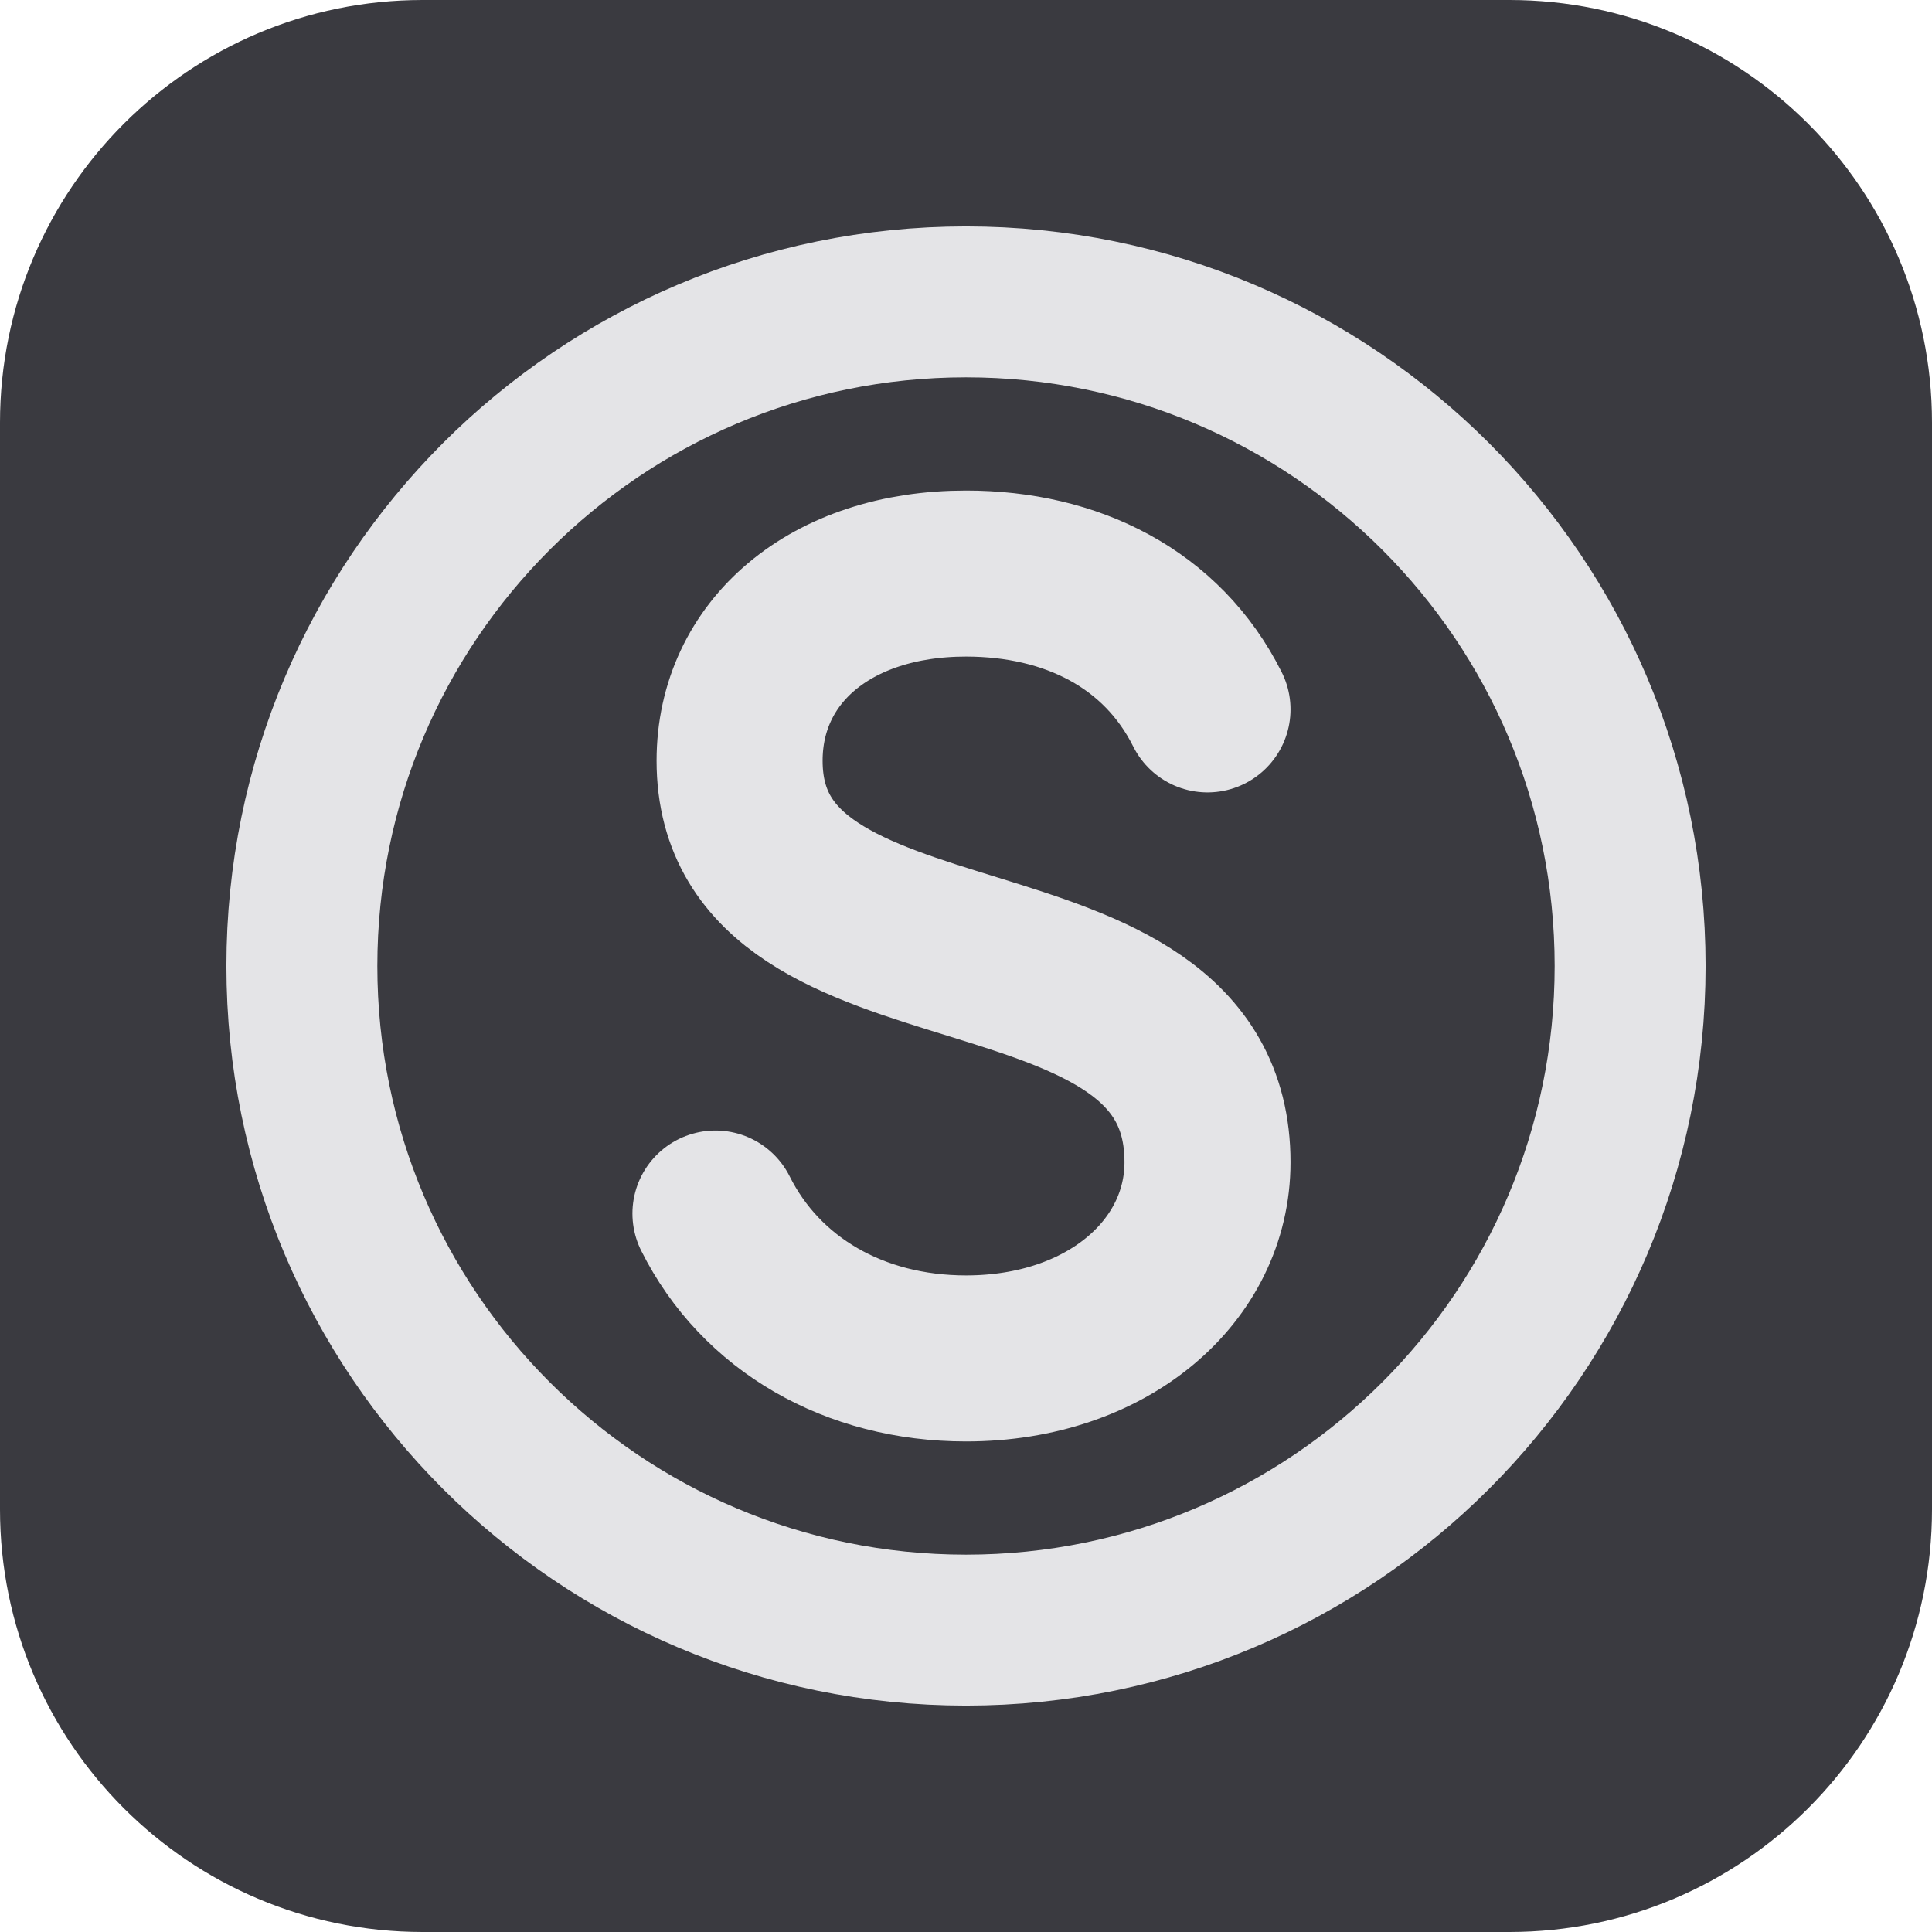
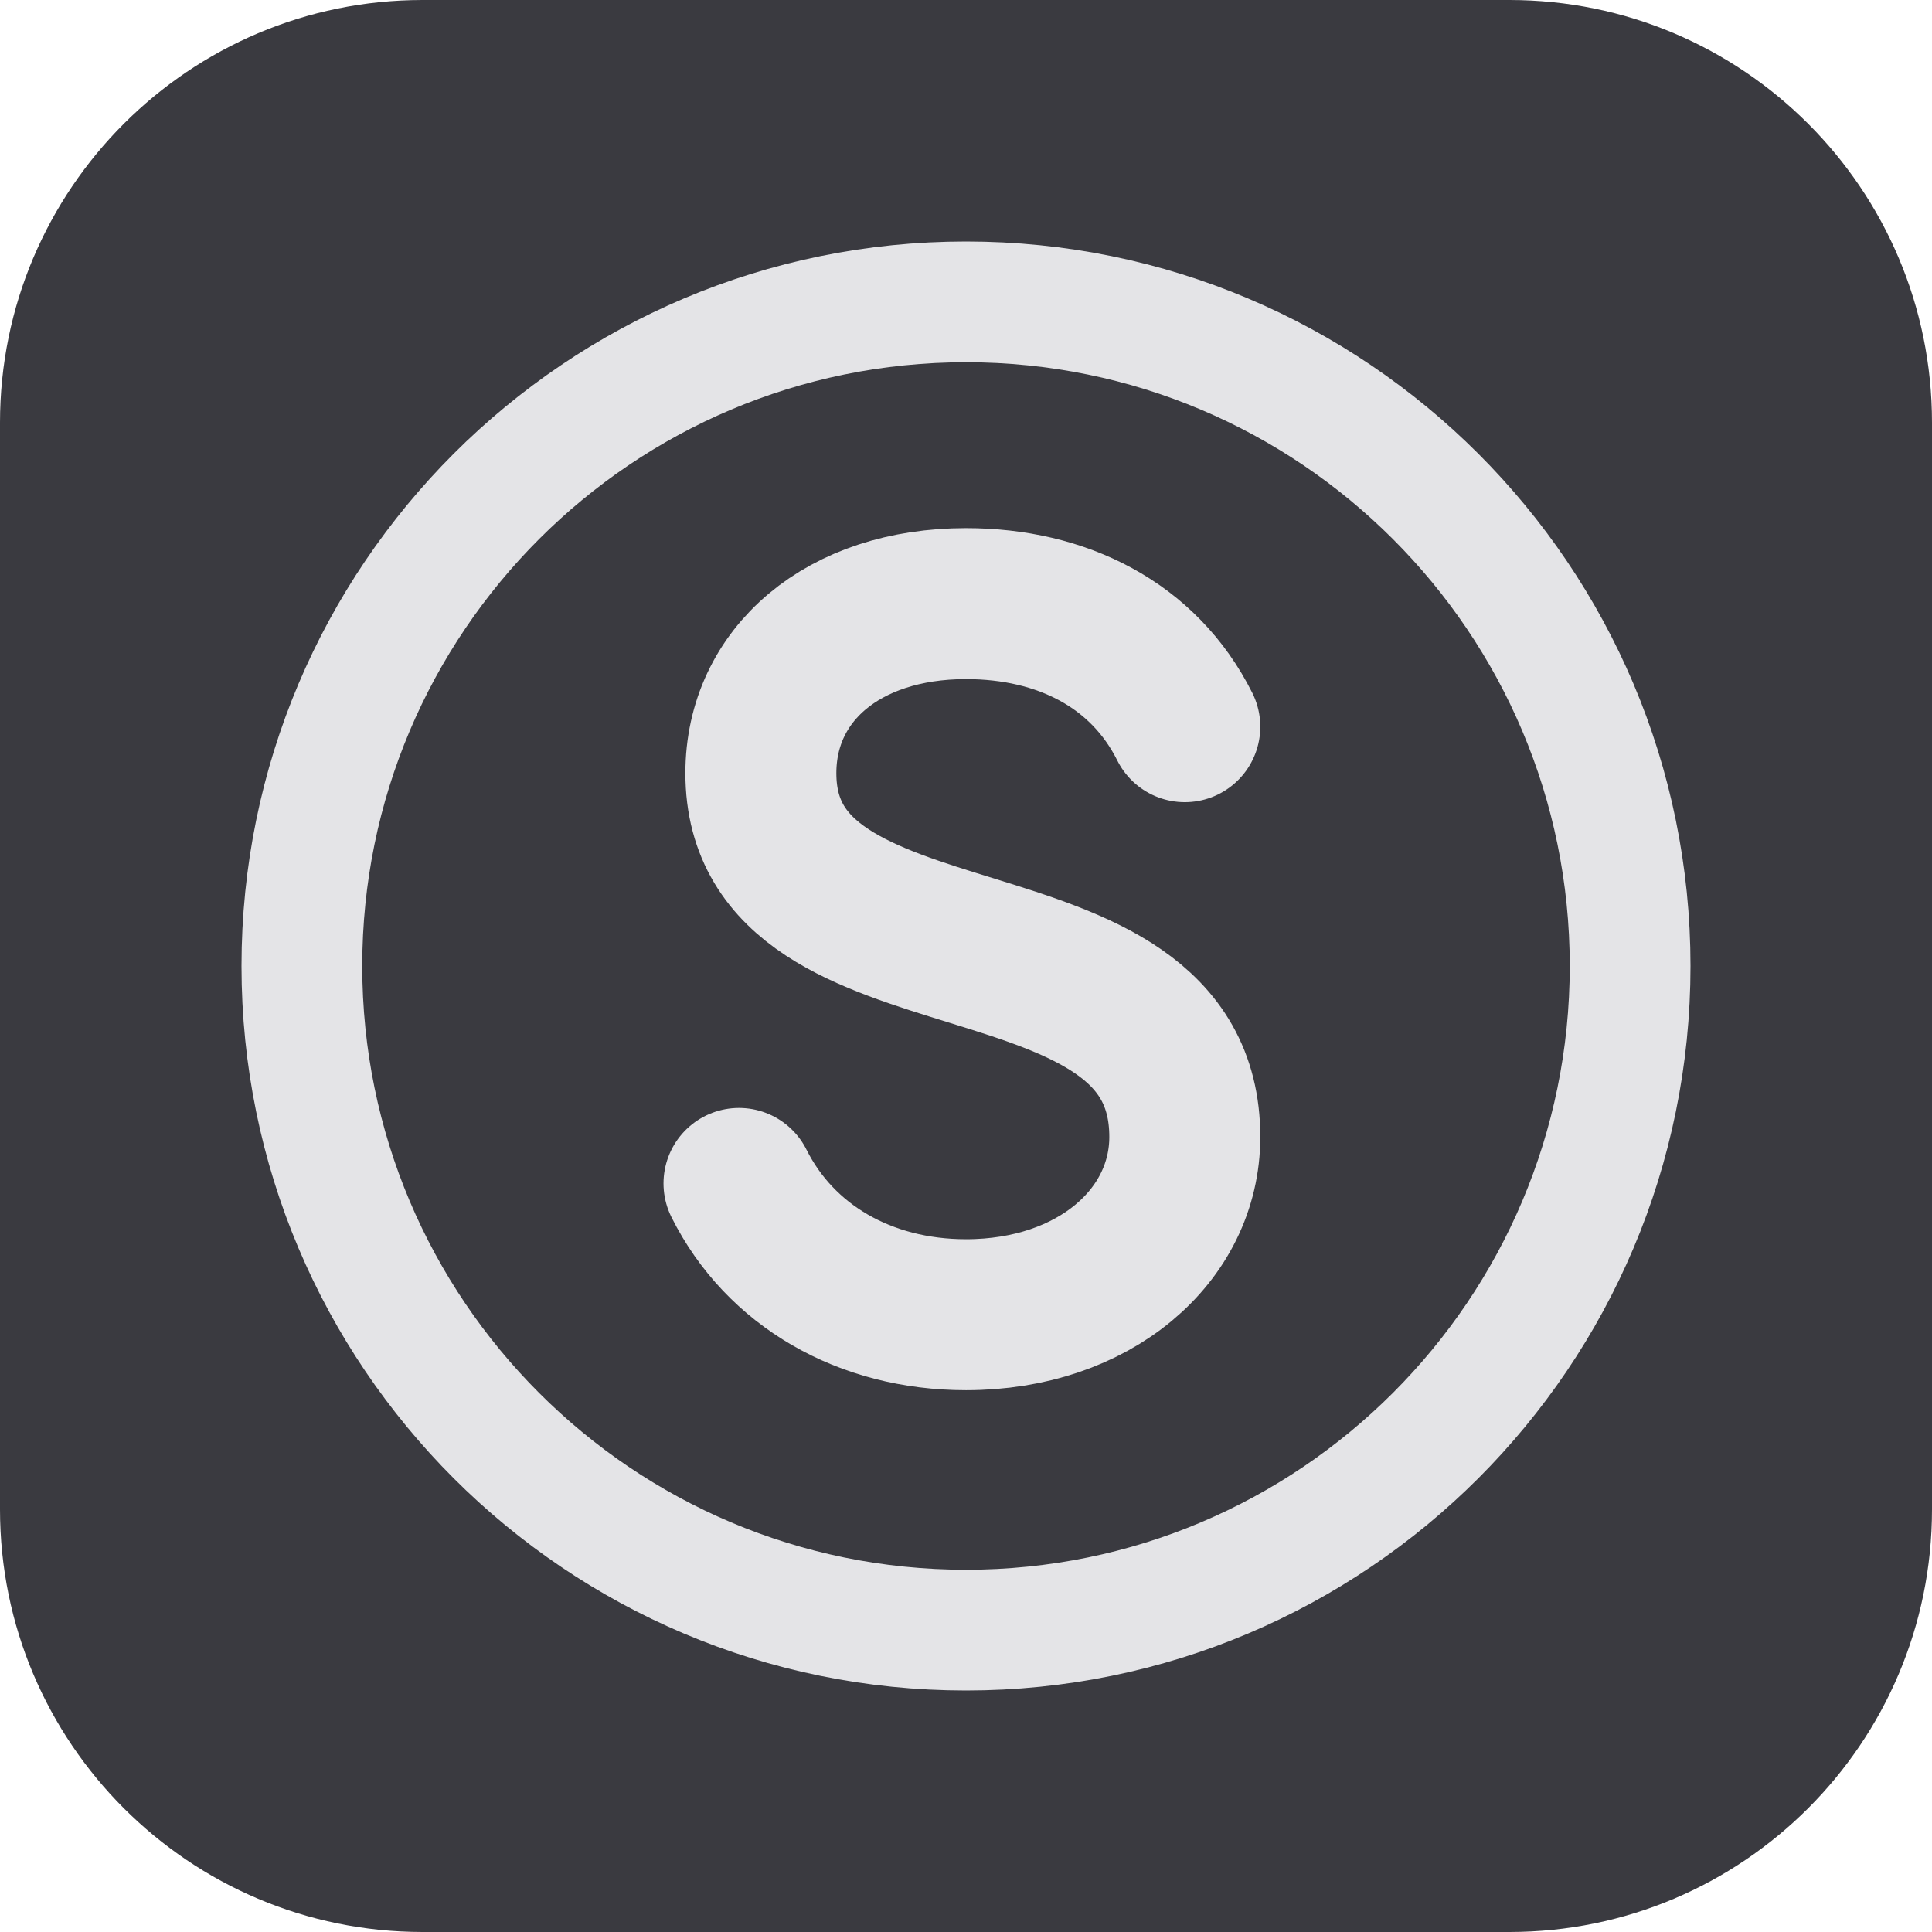
<svg xmlns="http://www.w3.org/2000/svg" viewBox="0 0 64 64">
  <rect width="64" height="64" rx="14" fill="#3a3a40" />
-   <circle cx="32" cy="32" r="22" fill="none" stroke="#e4e4e7" stroke-width="5" />
-   <path d="M40 23.5c-1.5-3-4.5-4.5-8-4.5-4.5 0-7.5 2.6-7.5 6.2 0 8.3 15.5 4.6 15.5 13.3 0 3.6-3.3 6.5-8 6.5-3.7 0-6.8-1.8-8.3-4.8" fill="none" stroke="#e4e4e7" stroke-width="5.5" stroke-linecap="round" />
+   <circle cx="32" cy="32" r="22" fill="none" stroke="#e4e4e7" stroke-width="4" />
+   <g transform="translate(32 32) scale(0.906) translate(-32 -32.25)">
+     <path d="M40 23.5c-1.5-3-4.5-4.5-8-4.5-4.5 0-7.5 2.6-7.5 6.2 0 8.3 15.5 4.6 15.5 13.3 0 3.6-3.3 6.5-8 6.5-3.7 0-6.8-1.8-8.3-4.8" fill="none" stroke="#e4e4e7" stroke-width="5.52" stroke-linecap="round" />
+   </g>
</svg>
